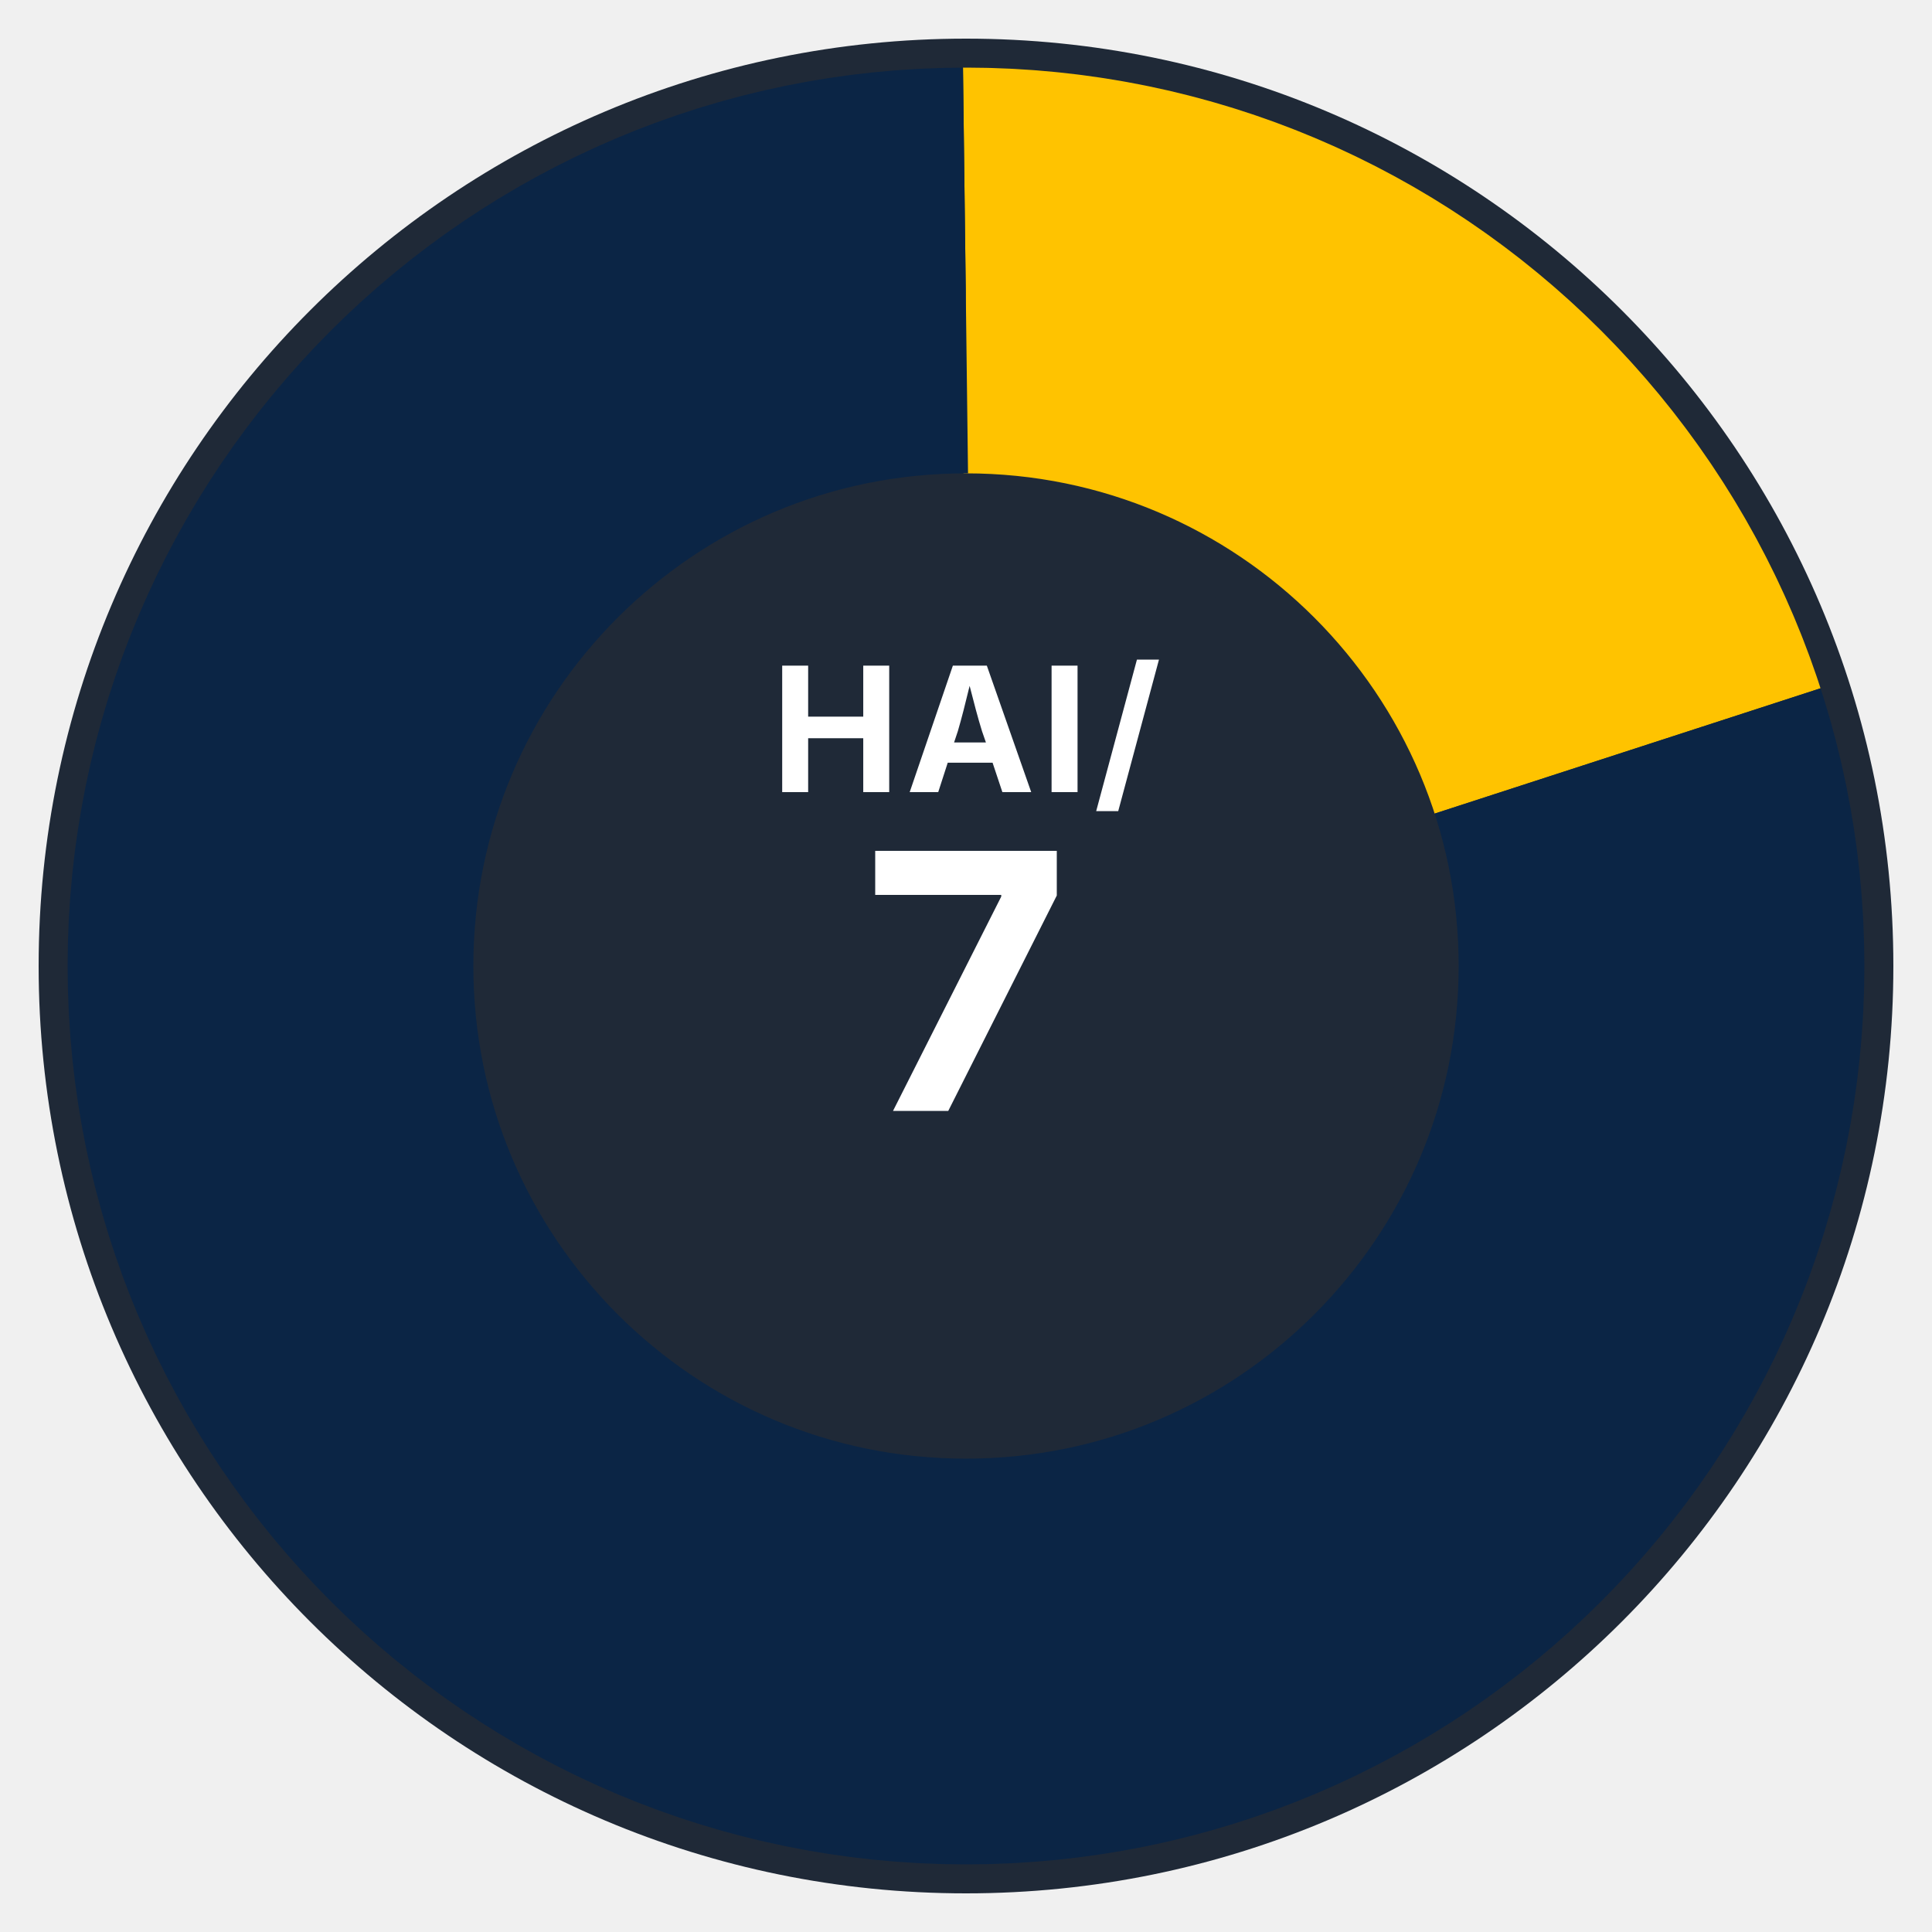
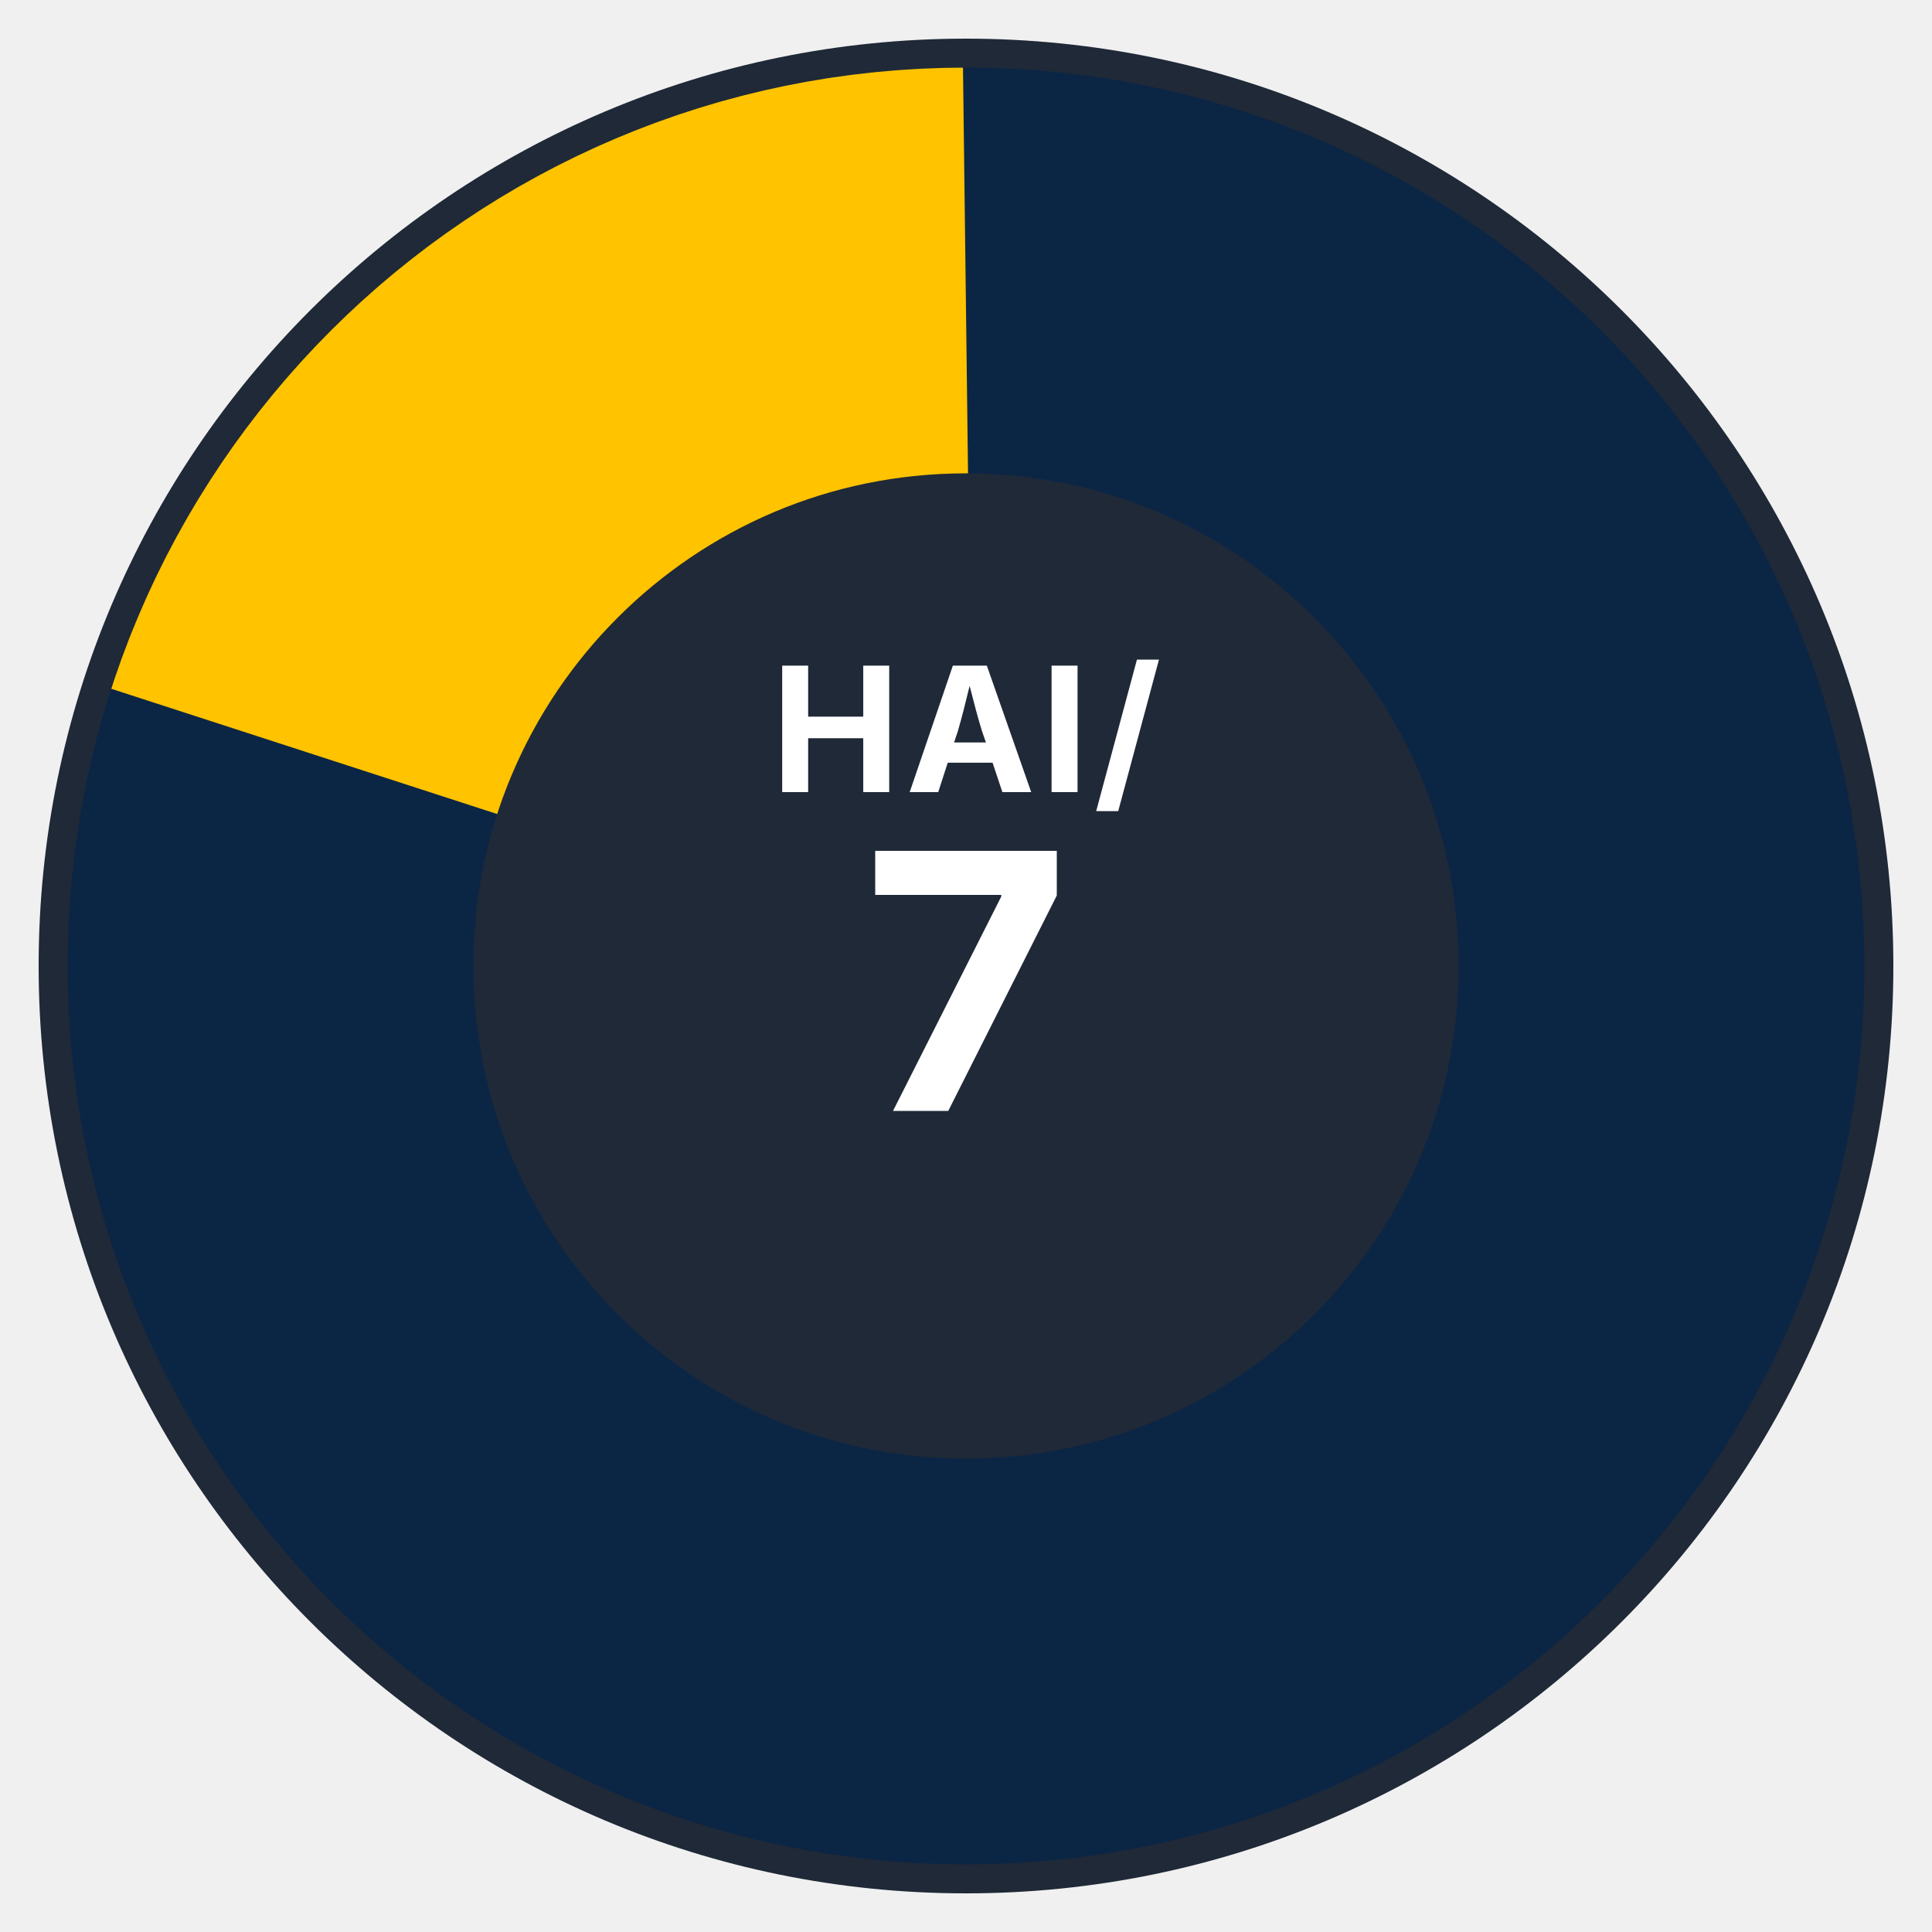
<svg xmlns="http://www.w3.org/2000/svg" width="200" height="200" viewBox="0 0 200 200" aria-label="HAI/7">
  <defs />
  <circle cx="100" cy="100" r="96" fill="#1F2937" opacity="1.0" />
  <g>
    <g transform="rotate(-90 100 100)">
-       <circle cx="100" cy="100" r="72" fill="none" stroke="#FFC300" stroke-width="42" stroke-linecap="butt" stroke-dasharray="90.48 361.91" />
-       <circle cx="100" cy="100" r="72" fill="none" stroke="#0B2545" stroke-width="42" stroke-linecap="butt" stroke-dasharray="361.91 90.48" stroke-dashoffset="-90.48" />
+       <circle cx="100" cy="100" r="72" fill="none" stroke="#0B2545" stroke-width="42" stroke-linecap="butt" stroke-dasharray="361.91 90.48" />
+       <circle cx="100" cy="100" r="72" fill="none" stroke="#FFC300" stroke-width="42" stroke-linecap="butt" stroke-dasharray="90.48 361.91" stroke-dashoffset="-361.91" />
    </g>
  </g>
  <circle cx="100" cy="100" r="46" fill="#1F2937" opacity="1.0" />
  <text x="100" y="82" text-anchor="middle" font-family="Inter, system-ui, -apple-system, 'Segoe UI', Roboto, Helvetica, Arial, sans-serif" font-size="18" font-weight="700" letter-spacing="0.5" fill="#FFFFFF">HAI/</text>
  <text x="100" y="115" text-anchor="middle" font-family="Inter, system-ui, -apple-system, 'Segoe UI', Roboto, Helvetica, Arial, sans-serif" font-size="37" font-weight="700" fill="#FFFFFF">7</text>
</svg>
